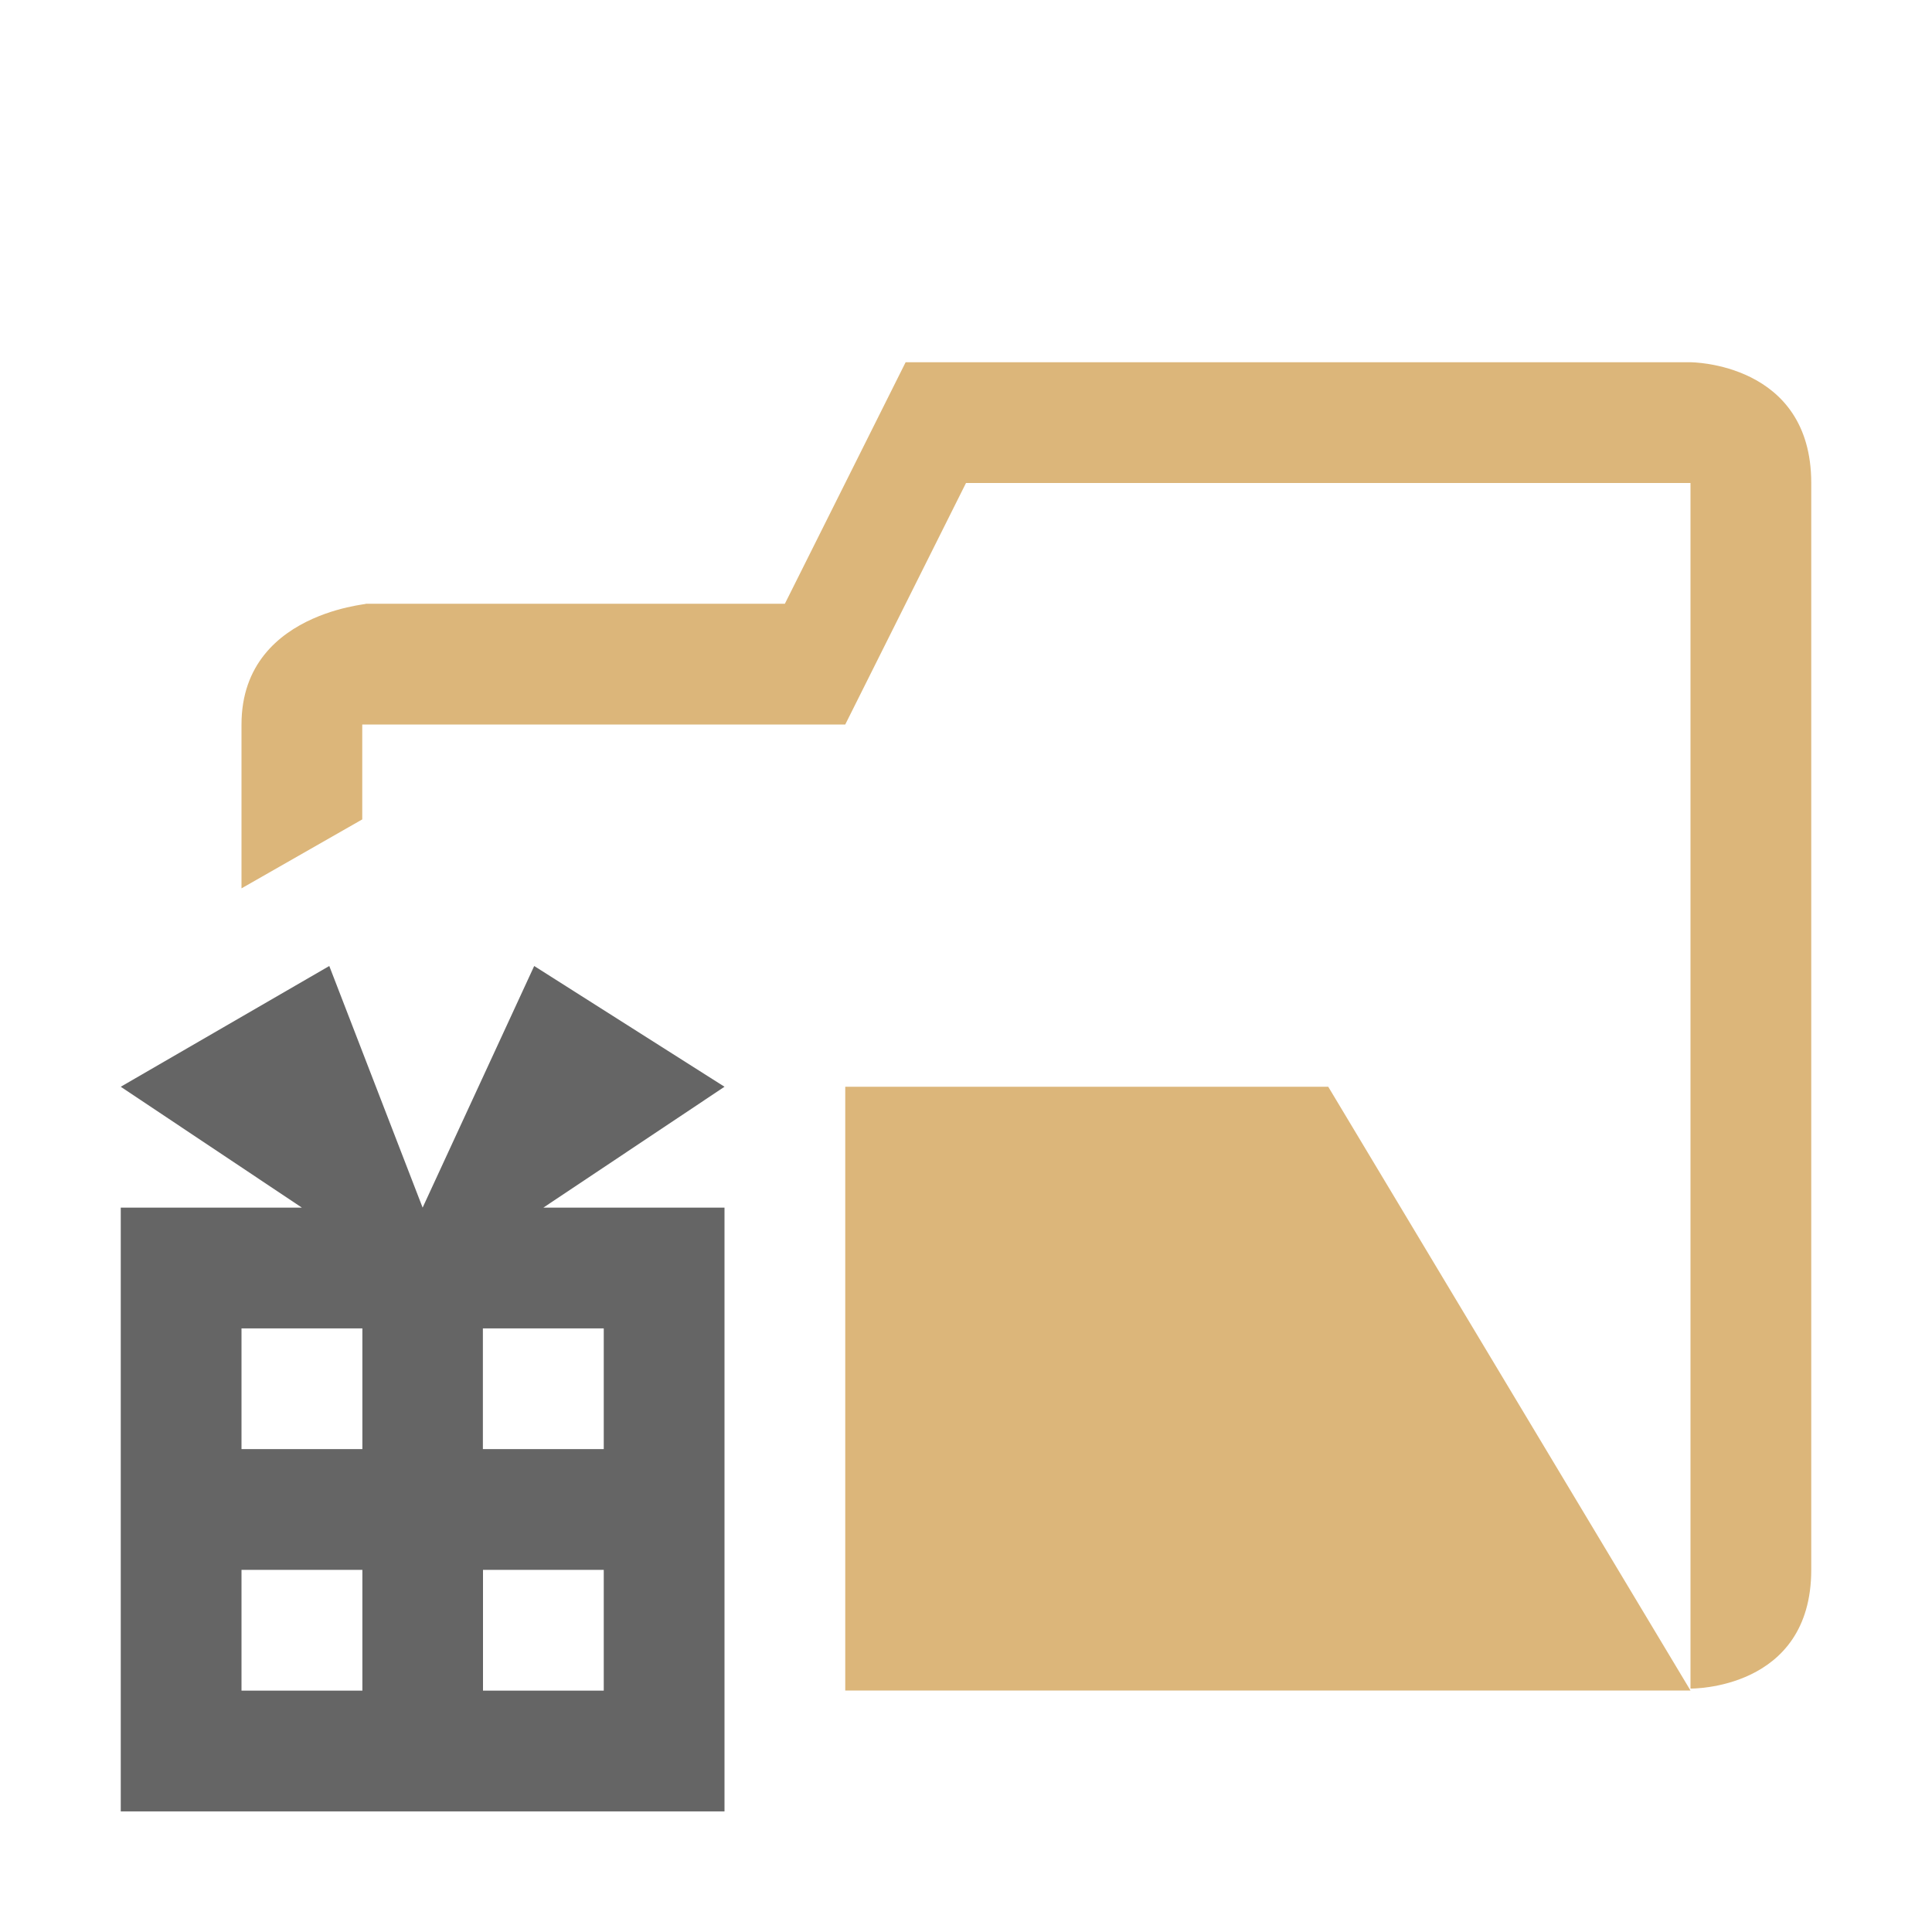
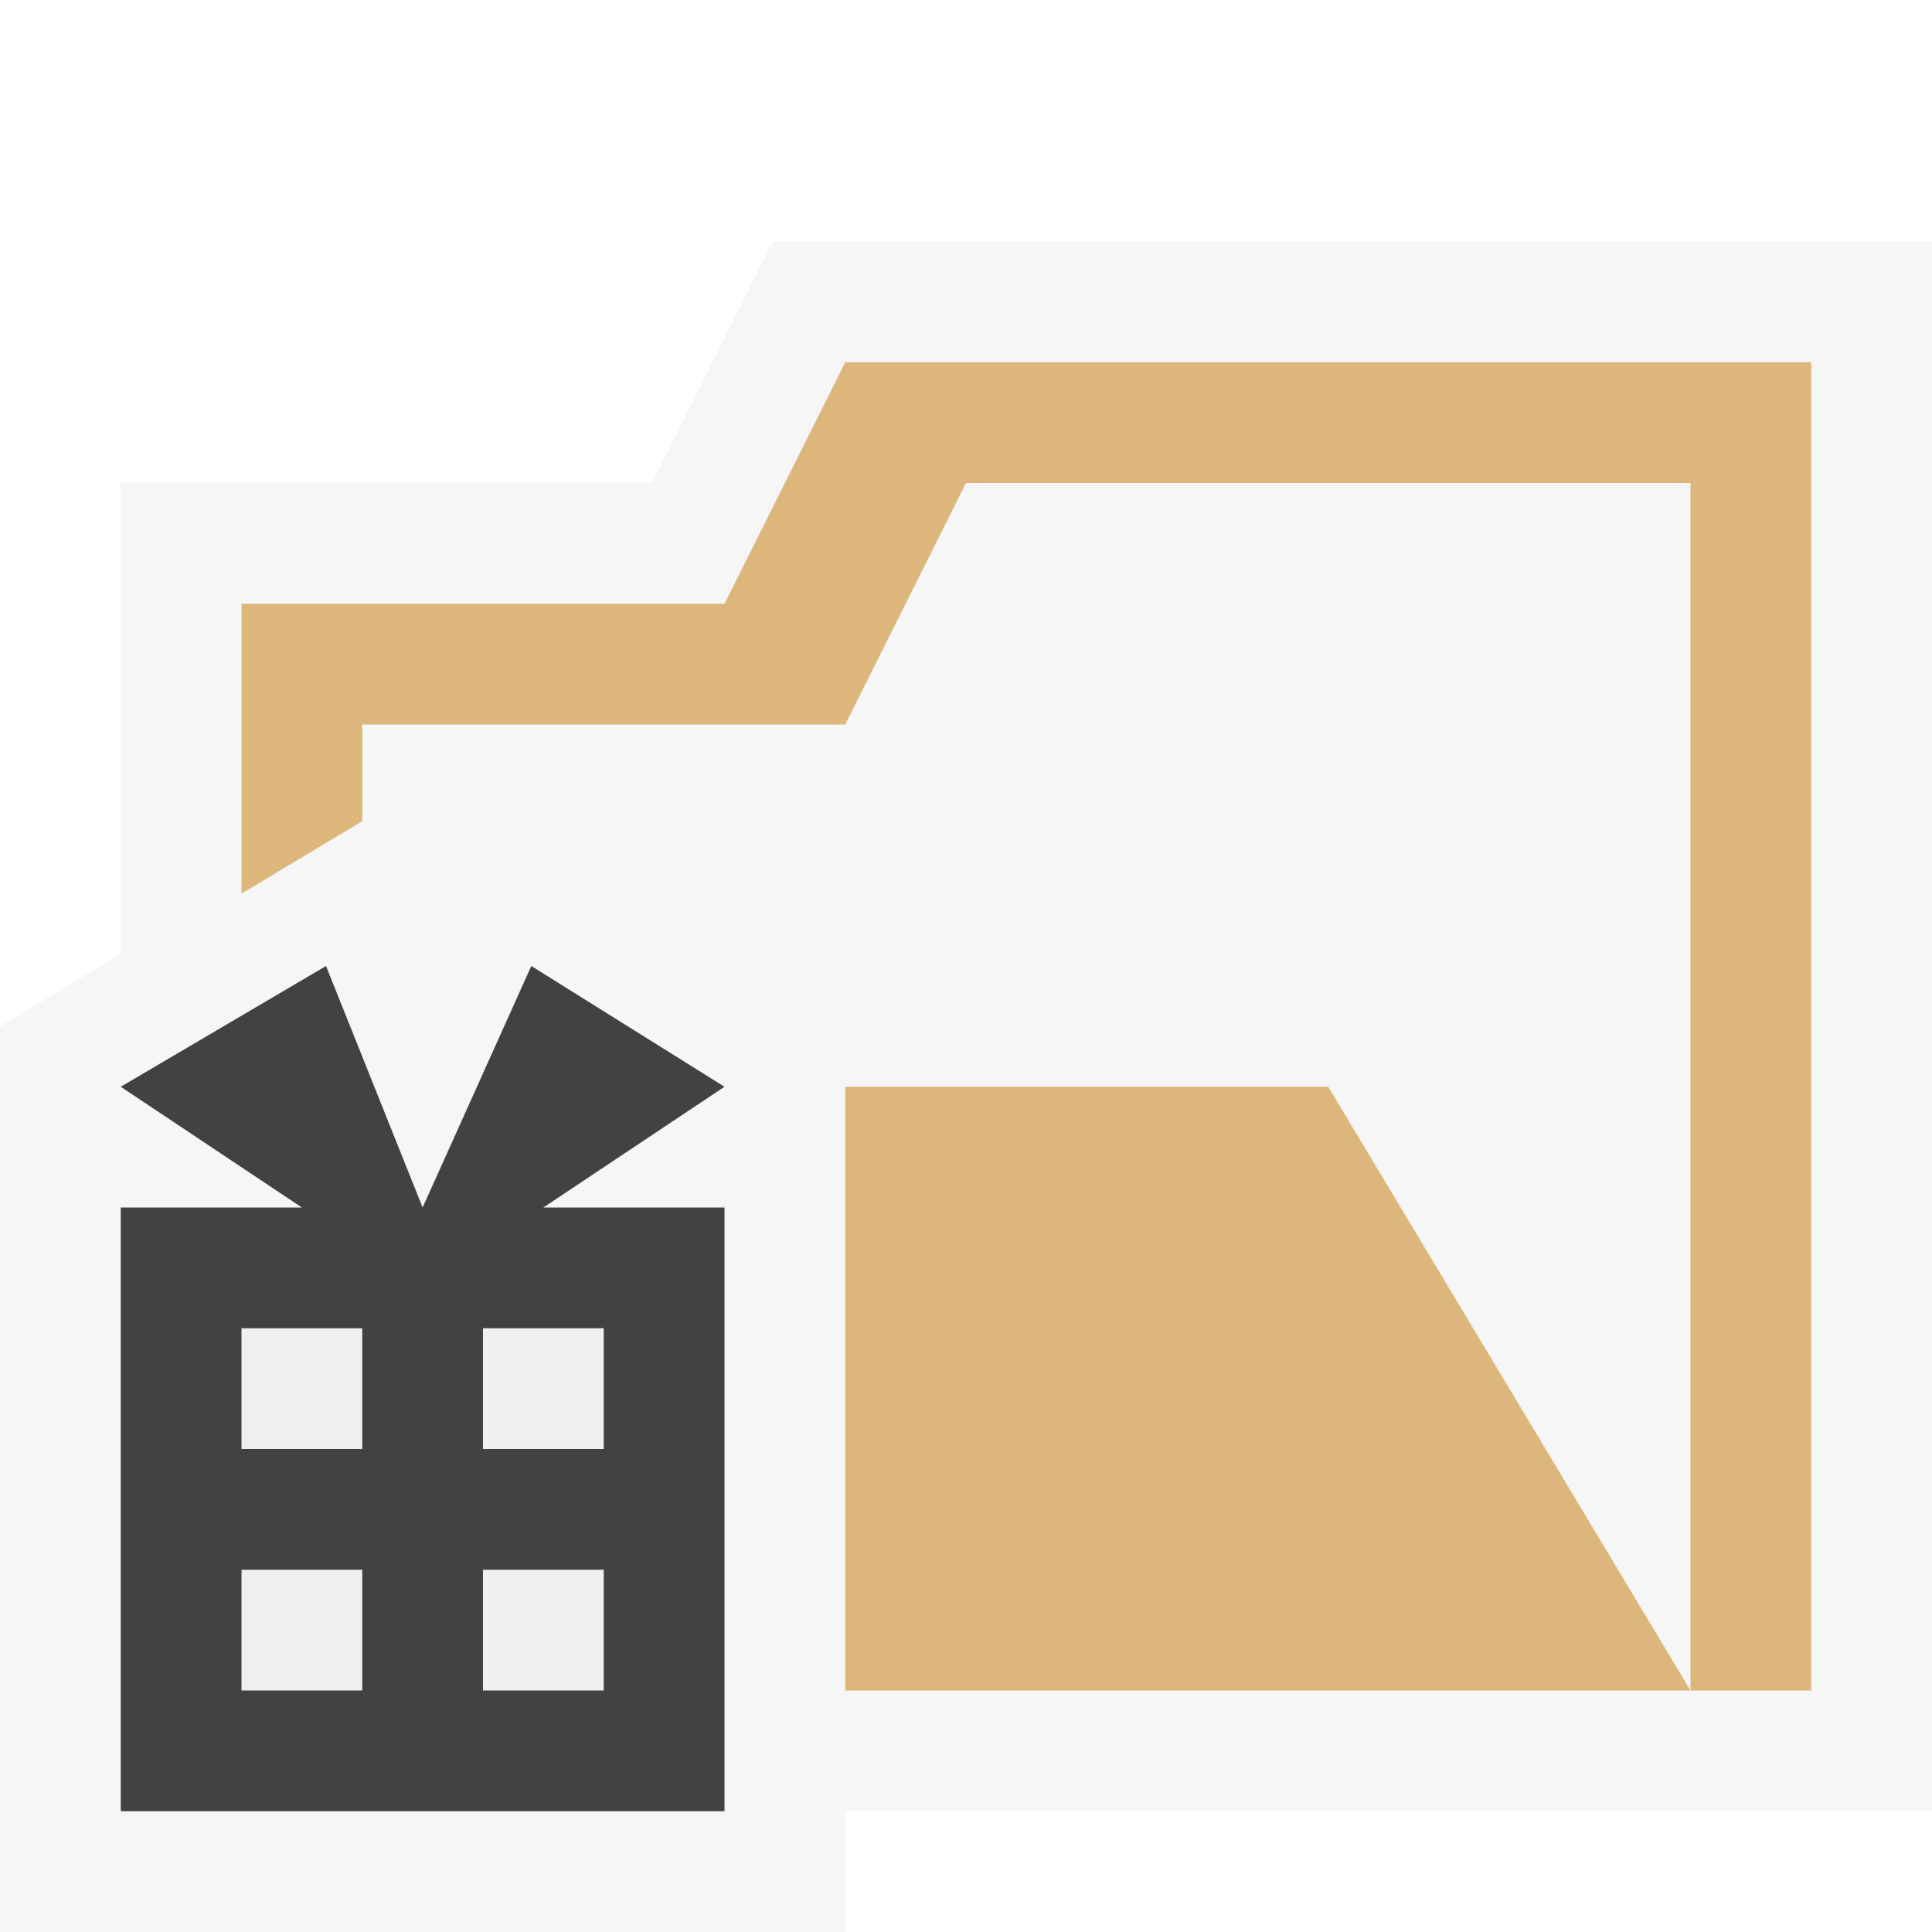
- <svg xmlns="http://www.w3.org/2000/svg" width="16px" height="16px" viewBox="0 0 16 16" version="1.1">
-   <defs />
-   <g id="Page-1" stroke="none" stroke-width="1" fill="none" fill-rule="evenodd">
-     <g id="Package-folder-open">
-       <g id="Page-1" transform="translate(1, 3)">
-         <path d="M2.5,7.001 L1.727,5 L0,6 L1.5,7.001 L0,7.001 L0,12.001 L5,12.001 L5,7.001 L3.5,7.001 L5,6 L3.424,5 L2.5,7.001 Z M2.999,8.001 L3,8.001 L4,8.001 L4,9.001 L3,9.001 L2.999,9.001 L2.999,8.001 Z M1,9.001 L2.001,9.001 L2.001,8.001 L1,8.001 L1,9.001 Z M3,11.001 L4,11.001 L4,10.001 L3,10.001 L3,11.001 Z M1,11.001 L2.001,11.001 L2.001,10.001 L1,10.001 L1,11.001 Z" id="Fill-9" fill="#656565" />
-         <polygon id="Fill-10" fill="#DCB67A" points="6 6 6 6.5 6 11 13 11 10 6" />
-         <path d="M6.5,0 L5.5,2 L2,2 C2.236,2 1,2 1,3 L1,4.357 L2,3.786 L2,3 L6,3 L7,1 L13,1 L13,10.984 C13,10.984 14,11 14,10 L14,1 C14,0 13,0 13,0 L6.5,0 Z" id="Fill-11" fill="#DCB67A" />
-       </g>
+ <svg xmlns="http://www.w3.org/2000/svg" version="1.1" id="图层_1" x="0px" y="0px" viewBox="0 0 16 16" style="enable-background:new 0 0 16 16;" xml:space="preserve">
+   <style type="text/css">
+ 	.st0{fill:#F6F6F6;fill-opacity:0;}
+ 	.st1{fill:#F6F6F6;}
+ 	.st2{fill:#424242;}
+ 	.st3{fill:#DCB67A;}
+ 	.st4{fill:#F0EFF1;}
+ </style>
+   <path id="canvas_1_" class="st0" d="M16,16H0V0h16V16z" />
+   <polygon id="outline" class="st1" points="6.4,2 5.4,4 1,4 1,7.9 0,8.5 0,16 7,16 7,15 16,15 16,2 " />
+   <g id="colorImportance">
+     <path class="st2" d="M3.5,10L2.7,8L1,9l1.5,1H1v5h5v-5H4.5L6,9L4.4,8L3.5,10z" />
+     <g>
+       <polygon class="st3" points="7,9 7,9.5 7,14 14,14 11,9   " />
+       <path class="st3" d="M7,3L6,5H2v2.4l1-0.6V6h4l1-2h6v10c0,0,0.3,0,1,0V3H7z" />
    </g>
  </g>
+   <rect x="2" y="13" class="st4" width="1" height="1" />
+   <rect x="4" y="13" class="st4" width="1" height="1" />
+   <rect x="2" y="11" class="st4" width="1" height="1" />
+   <polygon class="st4" points="4,11 4,11 5,11 5,12 4,12 4,12 " />
</svg>
